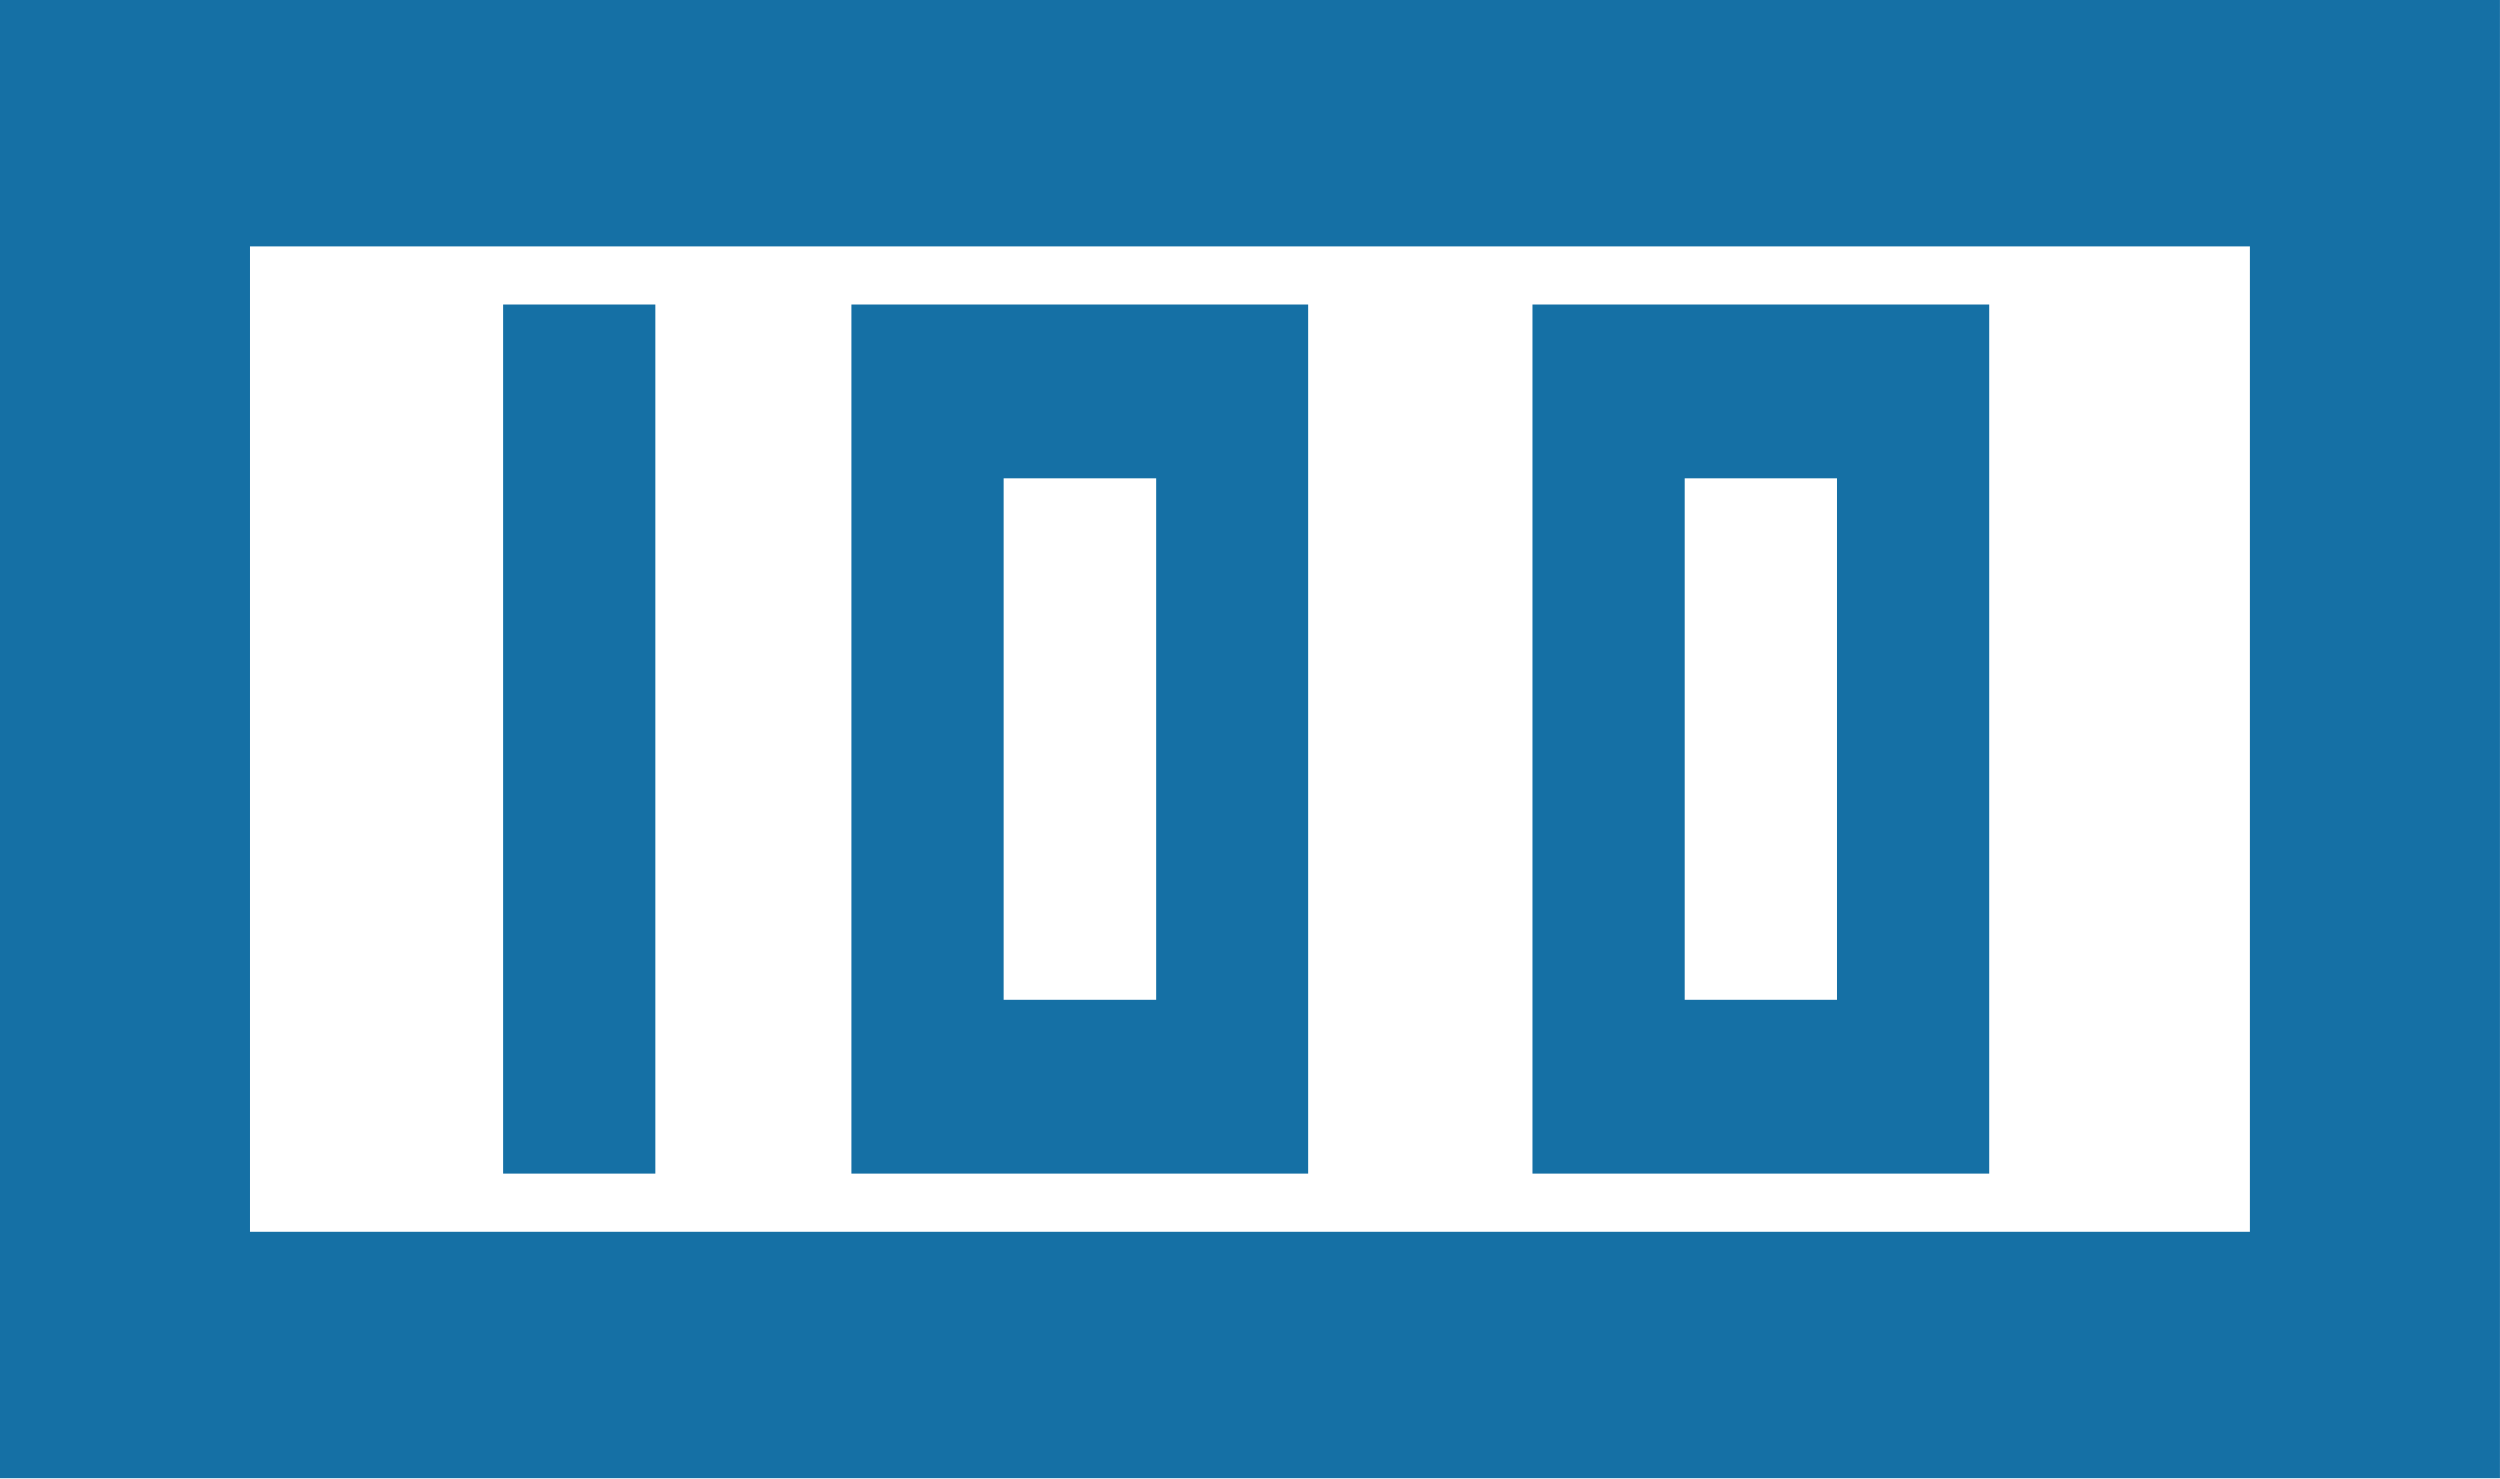
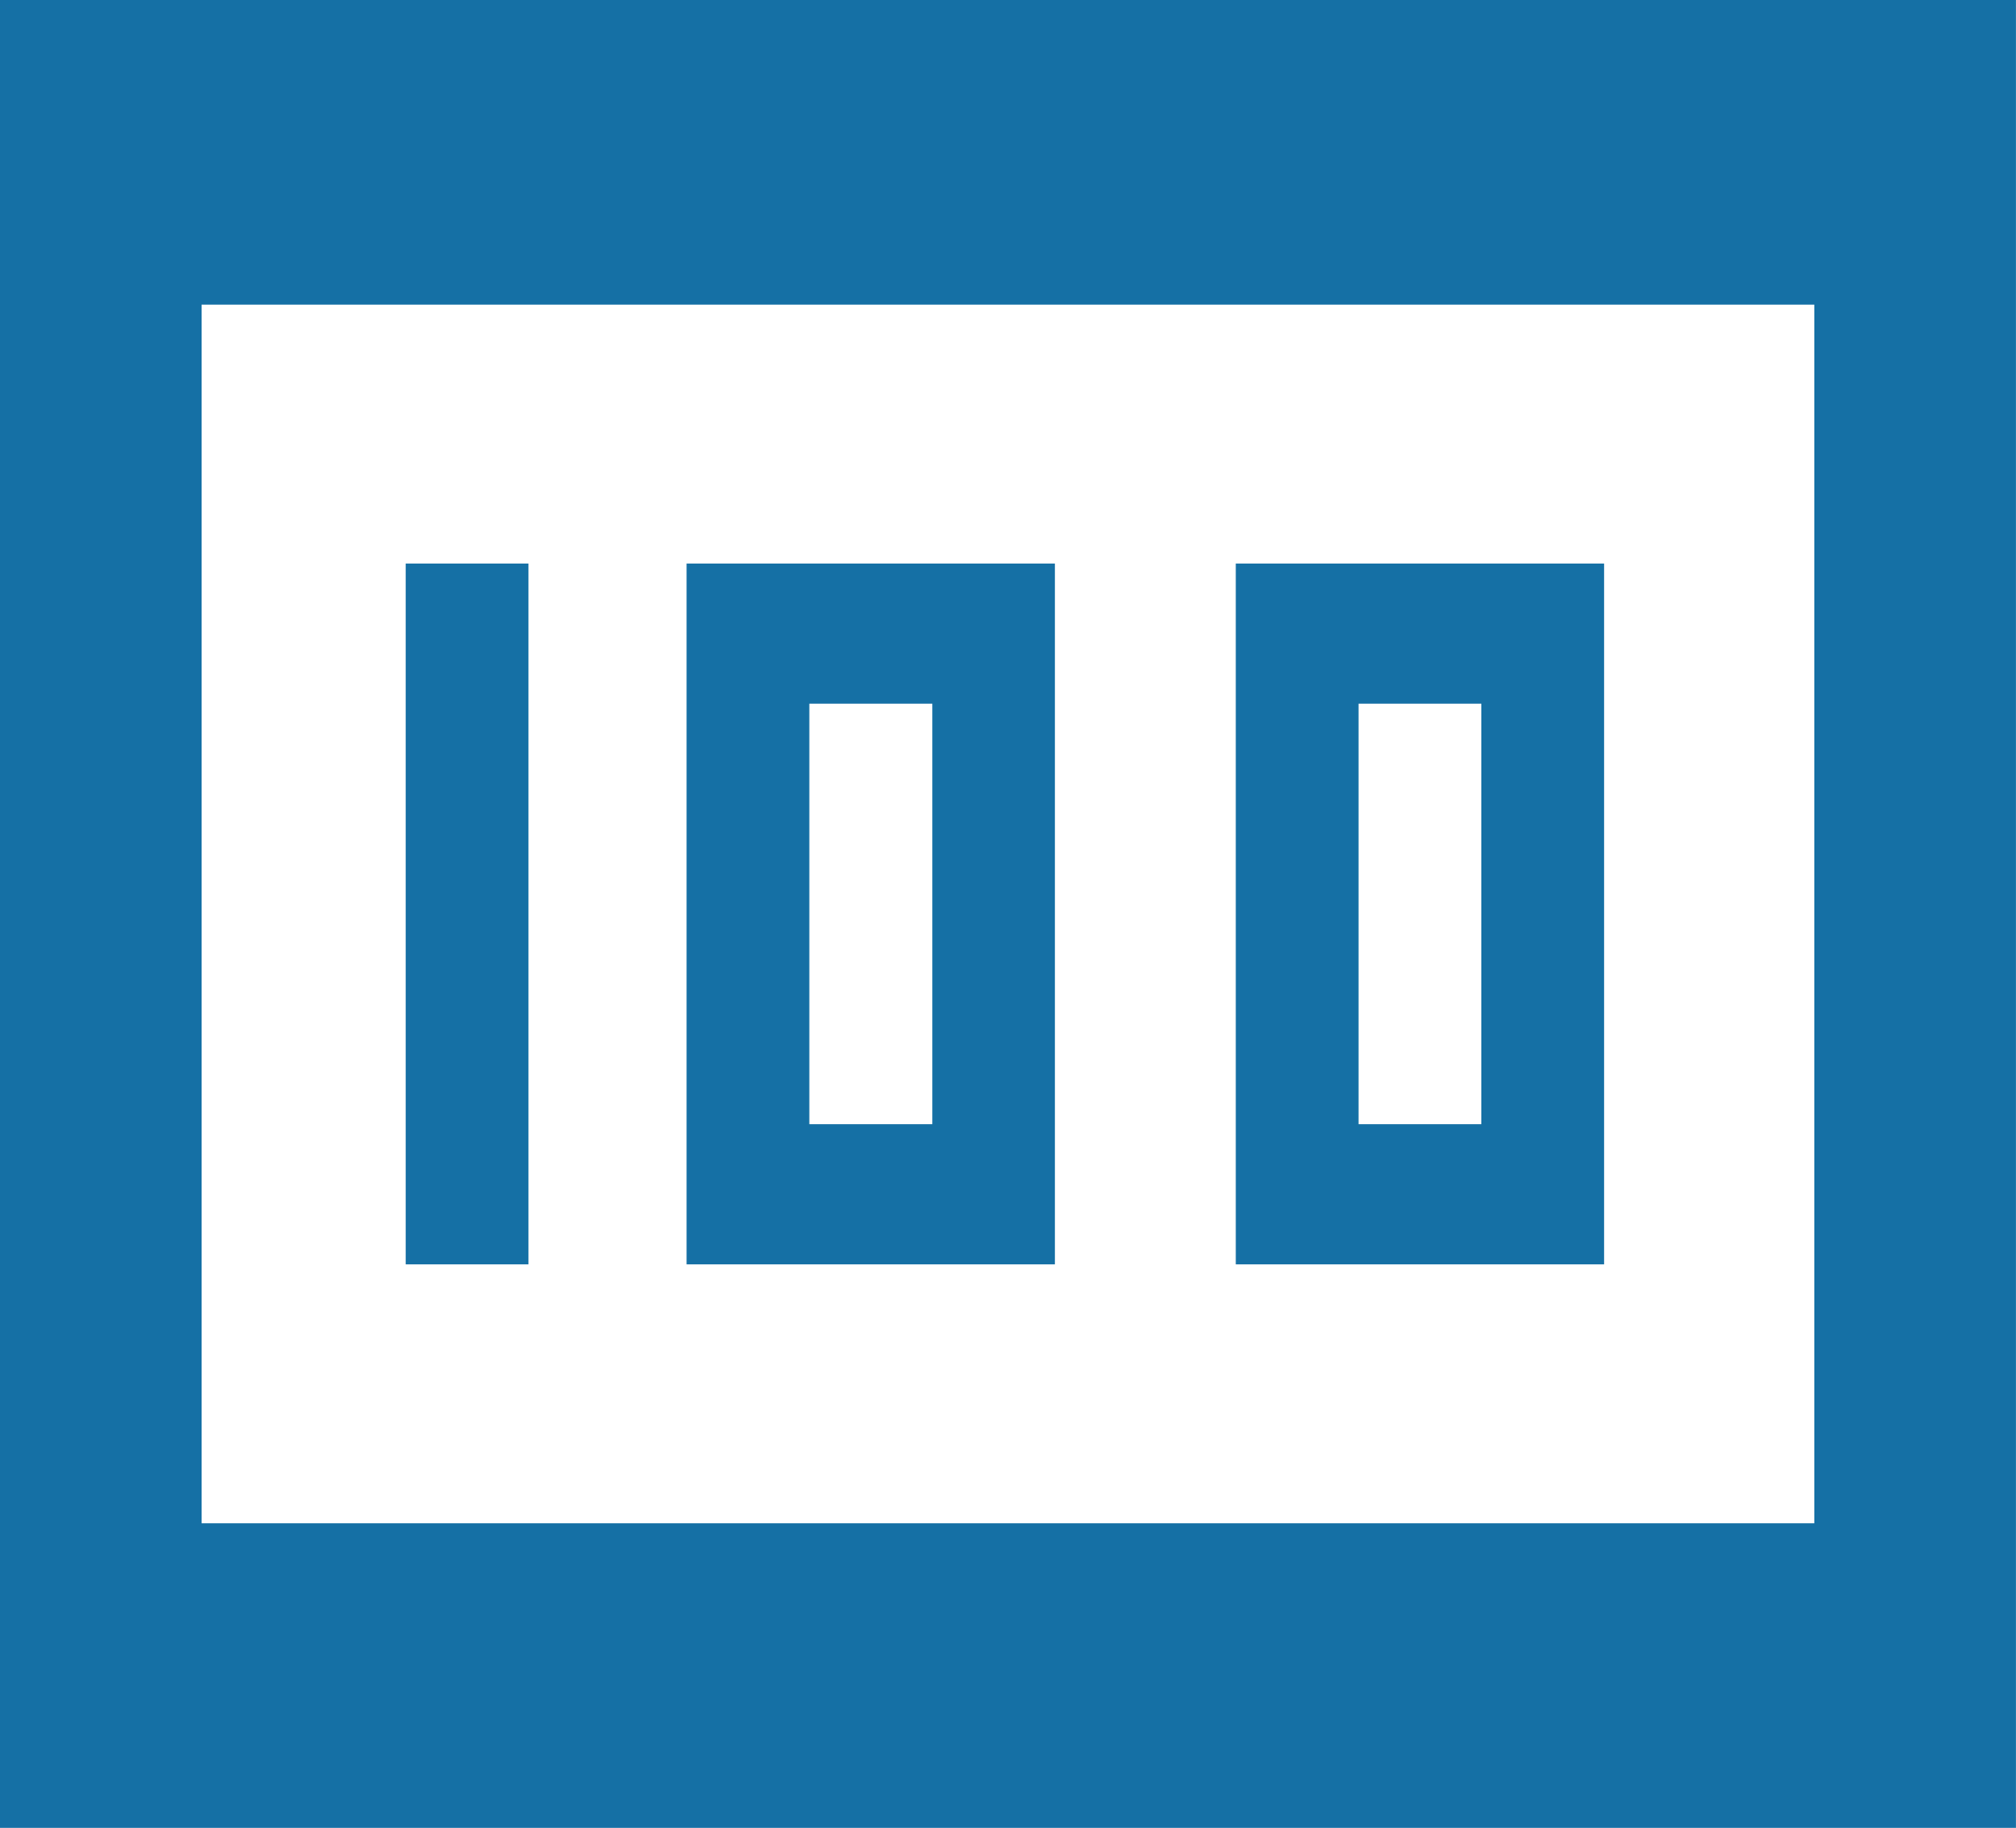
- <svg xmlns="http://www.w3.org/2000/svg" id="_100-percent_1" data-name="100-percent 1" width="40.433" height="23.907" viewBox="0 0 40.433 23.907">
-   <path id="Path_38" data-name="Path 38" d="M1.412,29.554H41.844V5.647H1.412ZM5.455,9.632H37.8V25.569H5.455Z" transform="translate(-1.412 -5.647)" fill="#1570a5" />
-   <path id="Path_39" data-name="Path 39" d="M5.647,8.471H8.109V22.527H5.647Z" transform="translate(2.49 -3.546)" fill="#1570a5" />
-   <path id="Path_40" data-name="Path 40" d="M21.505,8.471H14.118V22.527h7.387ZM19.043,19.716H16.58V11.282h2.463Z" transform="translate(10.667 -3.546)" fill="#1570a5" />
-   <path id="Path_41" data-name="Path 41" d="M15.858,8.471H8.471V22.527h7.387ZM13.4,19.716H10.933V11.282H13.4Z" transform="translate(5.299 -3.546)" fill="#1570a5" />
+ <svg xmlns="http://www.w3.org/2000/svg" width="40.433" height="36.662" viewBox="0 0 40.433 36.662">
+   <g id="_100-percent_1" data-name="100-percent 1" transform="translate(0 12.025)">
+     <path id="Path_38" data-name="Path 38" d="M1.412,42.309H41.844V5.647H1.412ZM5.455,11.757H37.8V36.2H5.455Z" transform="translate(-1.412 -17.672)" fill="#1570a5" />
+     <path id="Path_39" data-name="Path 39" d="M5.647,8.471H8.109V22.527H5.647Z" transform="translate(2.49 -9.193)" fill="#1570a5" />
+     <path id="Path_40" data-name="Path 40" d="M21.505,8.471H14.118V22.527h7.387ZM19.043,19.716H16.58V11.282h2.463Z" transform="translate(10.667 -9.193)" fill="#1570a5" />
+     <path id="Path_41" data-name="Path 41" d="M15.858,8.471H8.471V22.527h7.387ZM13.4,19.716H10.933V11.282H13.4Z" transform="translate(5.299 -9.193)" fill="#1570a5" />
+   </g>
</svg>
